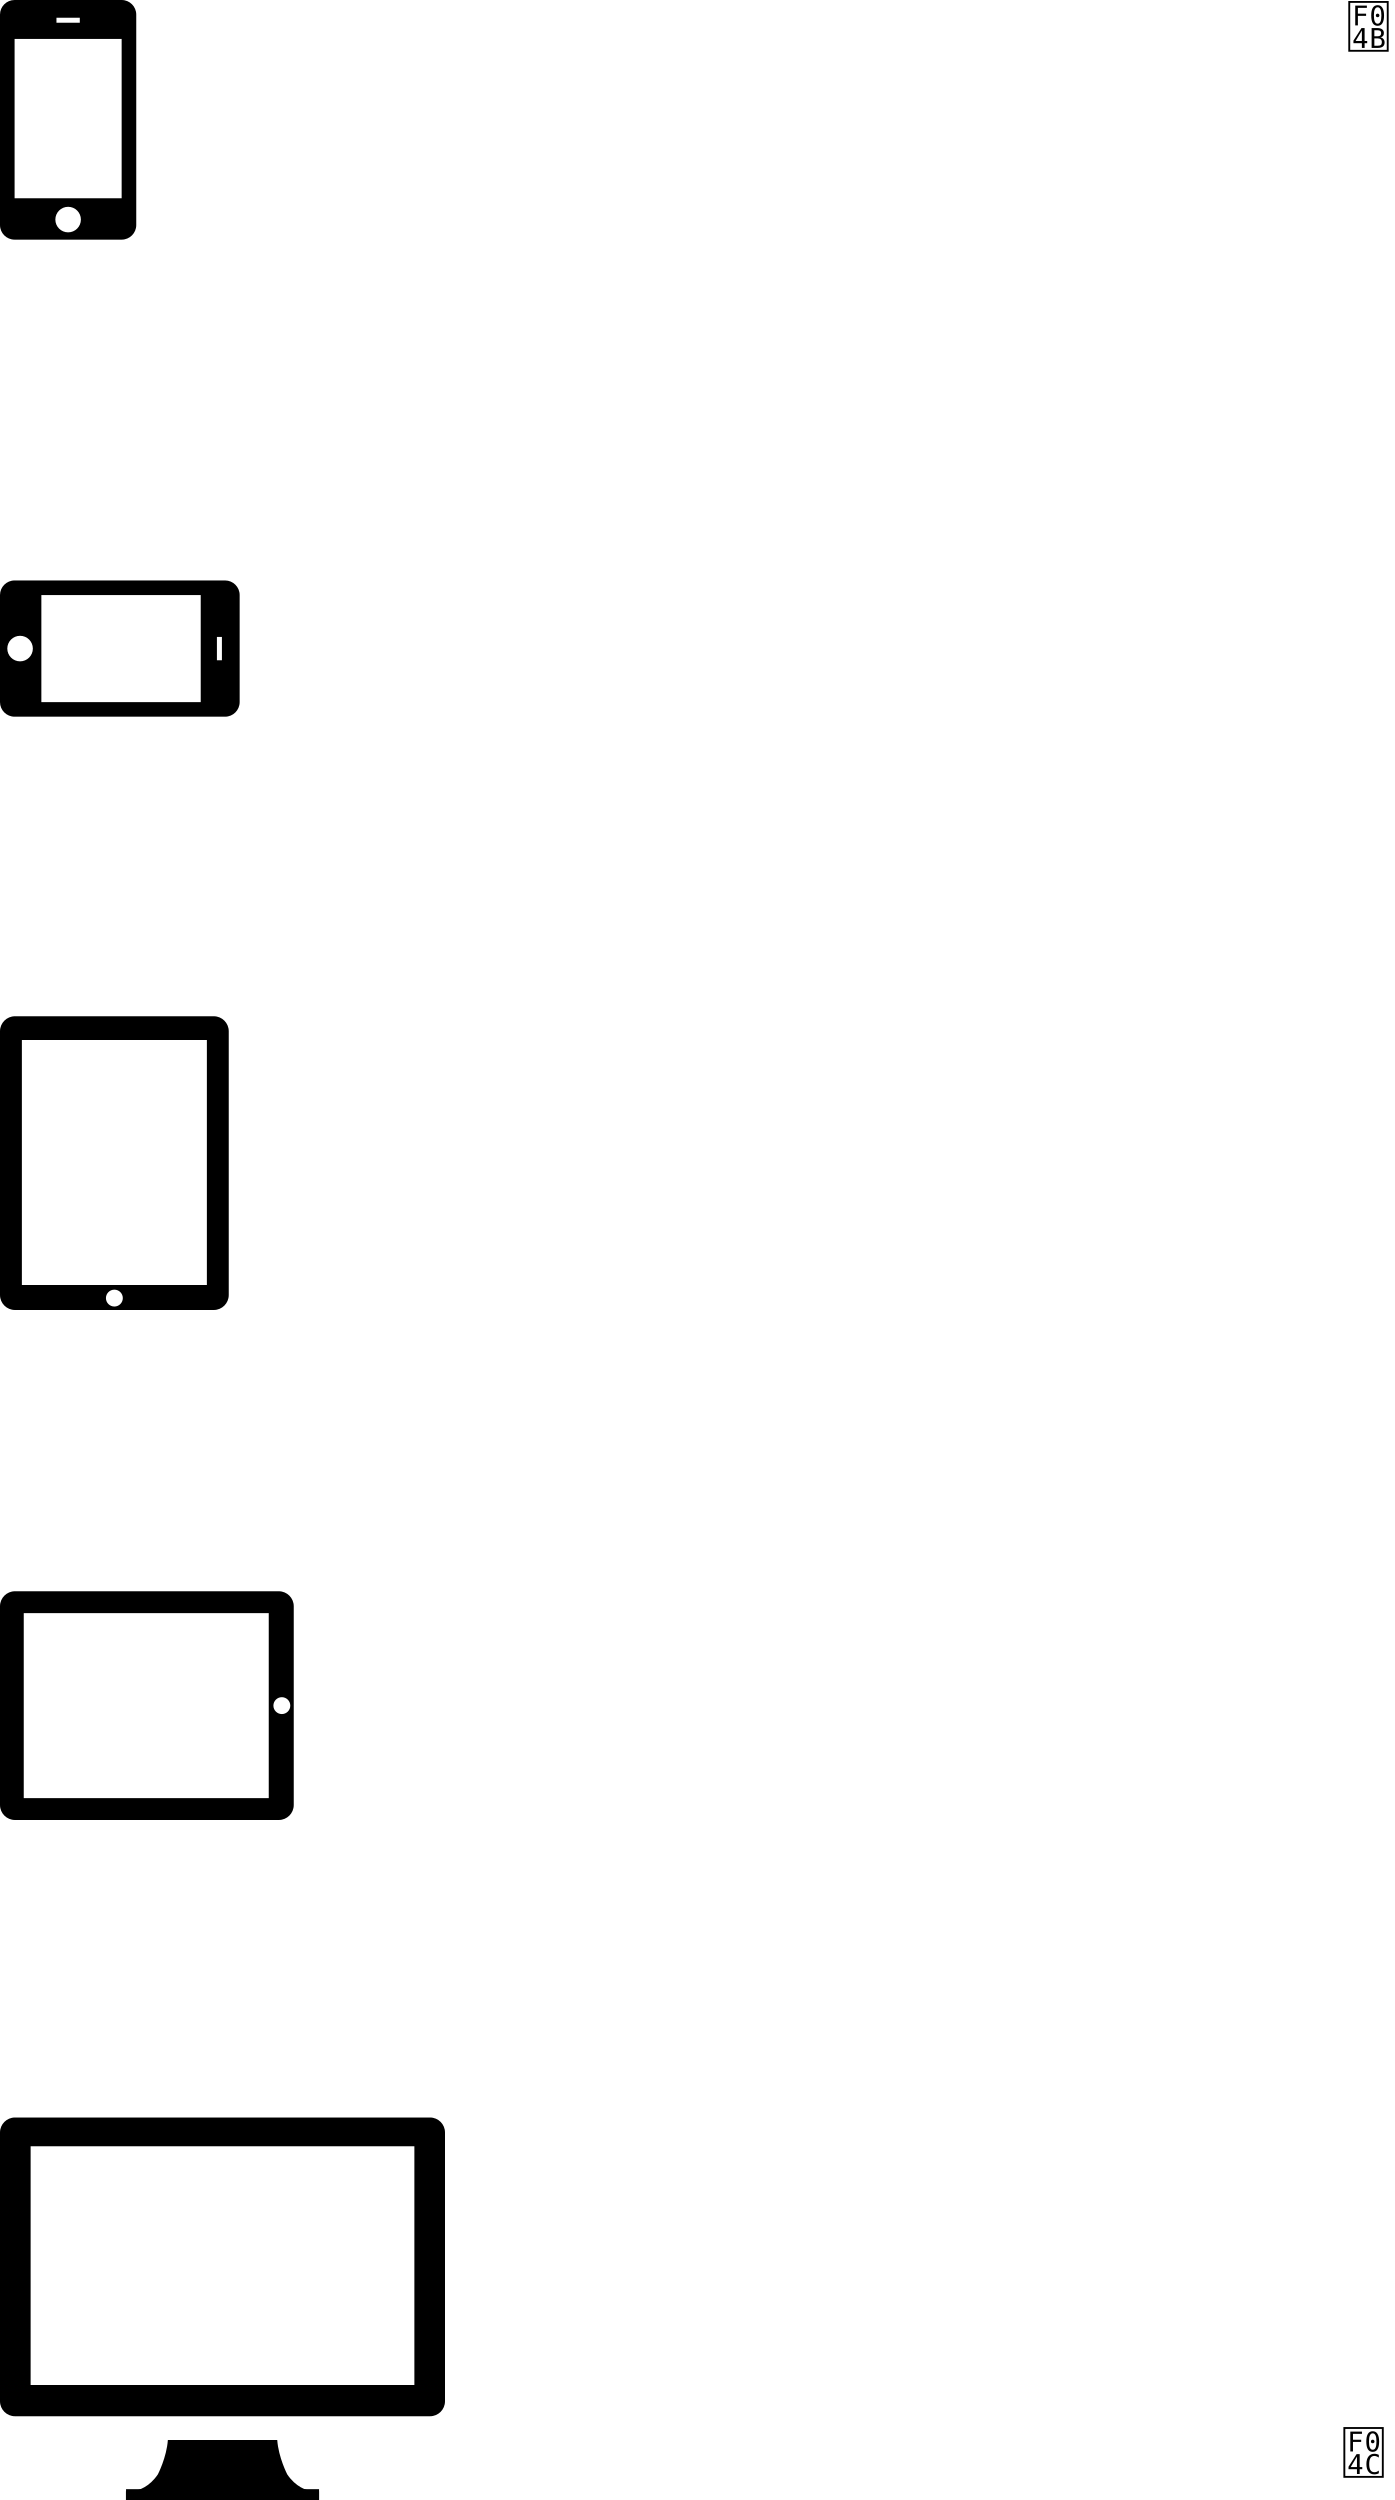
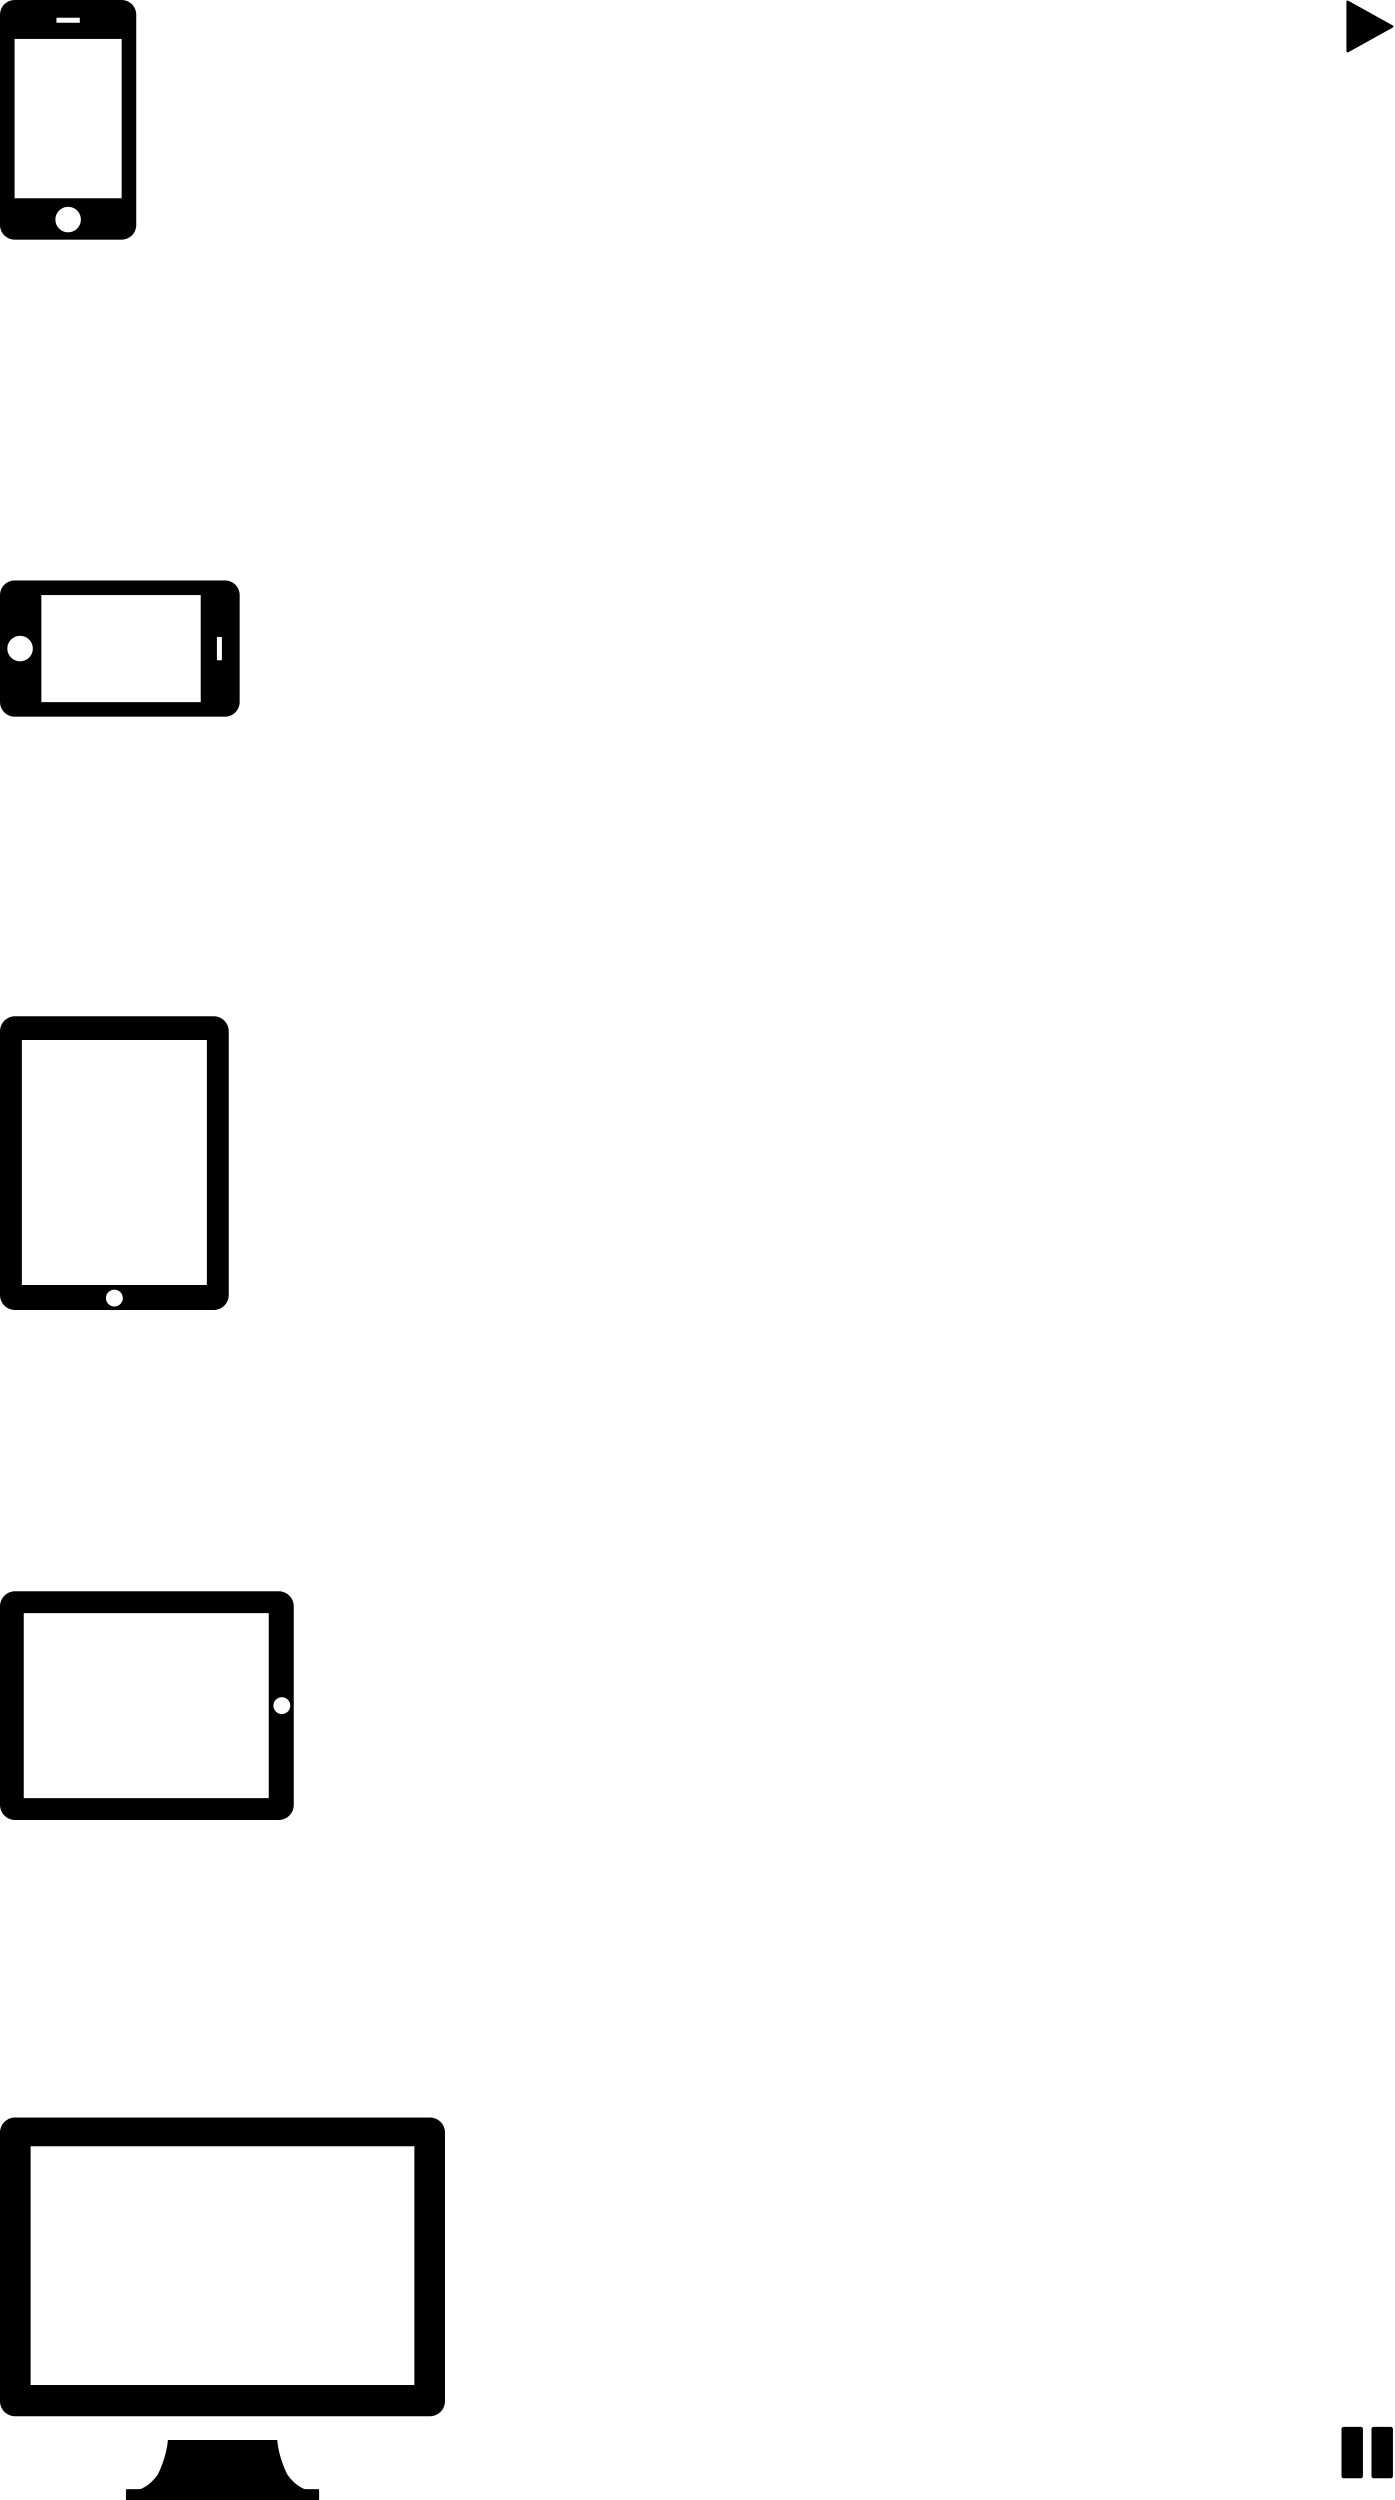
<svg xmlns="http://www.w3.org/2000/svg" version="1.1" id="Layer_1" x="0px" y="0px" width="279px" height="500px" viewBox="0 0 279 500" enable-background="new 0 0 279 500" xml:space="preserve">
  <g id="Layer_3">
    <rect x="25.208" y="497.834" width="38.604" height="2.166" />
  </g>
  <g id="Layer_2">
-     <path d="M42.75,203.25H3c-1.657,0-3,1.343-3,3V259c0,1.657,1.343,3,3,3h39.75c1.656,0,3-1.343,3-3v-52.75   C45.75,204.593,44.406,203.25,42.75,203.25z M22.875,261.307c-0.932,0-1.688-0.757-1.688-1.688c0-0.933,0.755-1.688,1.688-1.688   c0.932,0,1.688,0.756,1.688,1.688C24.563,260.55,23.807,261.307,22.875,261.307z M41.375,257h-37v-49h37V257z" />
+     <path d="M42.75,203.25H3c-1.657,0-3,1.343-3,3V259c0,1.657,1.343,3,3,3h39.75c1.656,0,3-1.343,3-3v-52.75   C45.75,204.593,44.406,203.25,42.75,203.25z M22.875,261.307c-0.932,0-1.688-0.757-1.688-1.688c0-0.934,0.755-1.688,1.688-1.688   c0.932,0,1.688,0.756,1.688,1.688C24.563,260.55,23.807,261.307,22.875,261.307z M41.375,257h-37v-49h37V257z" />
    <path d="M0,321.25V361c0,1.656,1.343,3,3,3h52.75c1.657,0,3-1.344,3-3v-39.75c0-1.656-1.343-3-3-3H3   C1.343,318.25,0,319.594,0,321.25z M58.056,341.125c0,0.932-0.756,1.688-1.688,1.688c-0.932,0-1.688-0.756-1.688-1.688   s0.756-1.688,1.688-1.688C57.3,339.438,58.056,340.193,58.056,341.125z M53.75,322.625v37h-49v-37H53.75z" />
    <g>
      <path d="M86,423.5H3c-1.657,0-3,1.343-3,3v53.75c0,1.657,1.343,3,3,3h83c1.656,0,3-1.343,3-3V426.5    C89,424.843,87.656,423.5,86,423.5z M82.875,477H6.125v-47.75h76.75V477z" />
      <path d="M57.448,494.875c0,0-1.75-3.375-2-6.875h-7h-3.625h-0.625h-4.25h-6.375c-0.25,3.5-2,6.875-2,6.875    c-1.701,2.511-3.773,3.199-5.025,3.375h-1.361V500h0.261h14.5h4.25h0.625h3.625h15.125h0.239v-1.75h-1.354    C61.212,498.074,59.149,497.386,57.448,494.875z" />
    </g>
  </g>
  <g id="Layer_4">
    <path d="M24.33,0H2.919C1.307,0,0,1.307,0,2.919V45.01c0,1.613,1.307,2.92,2.919,2.92H24.33c1.612,0,2.92-1.307,2.92-2.92V2.919   C27.25,1.307,25.942,0,24.33,0z M11.292,3.548h4.667v1h-4.667V3.548z M13.625,46.471c-1.411,0-2.555-1.143-2.555-2.555   c0-1.411,1.144-2.555,2.555-2.555c1.41,0,2.555,1.144,2.555,2.555C16.18,45.328,15.035,46.471,13.625,46.471z M24.33,39.658H2.919   V7.786H24.33V39.658z" />
    <path d="M47.931,140.42v-21.411c0-1.612-1.308-2.919-2.919-2.919H2.92c-1.613,0-2.92,1.307-2.92,2.919v21.411   c0,1.611,1.307,2.92,2.92,2.92h42.092C46.623,143.34,47.931,142.031,47.931,140.42z M44.383,127.381v4.668h-1v-4.668H44.383z    M1.46,129.715c0-1.411,1.143-2.555,2.555-2.555c1.411,0,2.555,1.144,2.555,2.555c0,1.41-1.144,2.555-2.555,2.555   C2.603,132.27,1.46,131.125,1.46,129.715z M8.272,140.42v-21.411h31.872v21.411H8.272z" />
  </g>
-   <text transform="matrix(1 0 0 1 268.2979 494.7988)" font-family="'FontAwesome'" font-size="12"></text>
-   <text transform="matrix(1 0 0 1 269.2812 9.5869)" font-family="'FontAwesome'" font-size="12"></text>
+   <g enable-background="new    ">
+     <path d="M272.585,495.228c0,0.234-0.194,0.429-0.429,0.429h-3.43c-0.234,0-0.429-0.194-0.429-0.429v-9.432   c0-0.234,0.194-0.429,0.429-0.429h3.43c0.234,0,0.429,0.194,0.429,0.429V495.228z M278.587,495.228   c0,0.234-0.194,0.429-0.429,0.429h-3.43c-0.234,0-0.429-0.194-0.429-0.429v-9.432c0-0.234,0.194-0.429,0.429-0.429h3.43   c0.234,0,0.429,0.194,0.429,0.429V495.228z" />
+   </g>
+   <g enable-background="new    ">
+     <path d="M269.656,10.451c-0.207,0.113-0.375,0.014-0.375-0.222V0.37c0-0.235,0.168-0.335,0.375-0.222l8.896,4.943   c0.207,0.114,0.207,0.302,0,0.416L269.656,10.451z" />
+   </g>
</svg>
